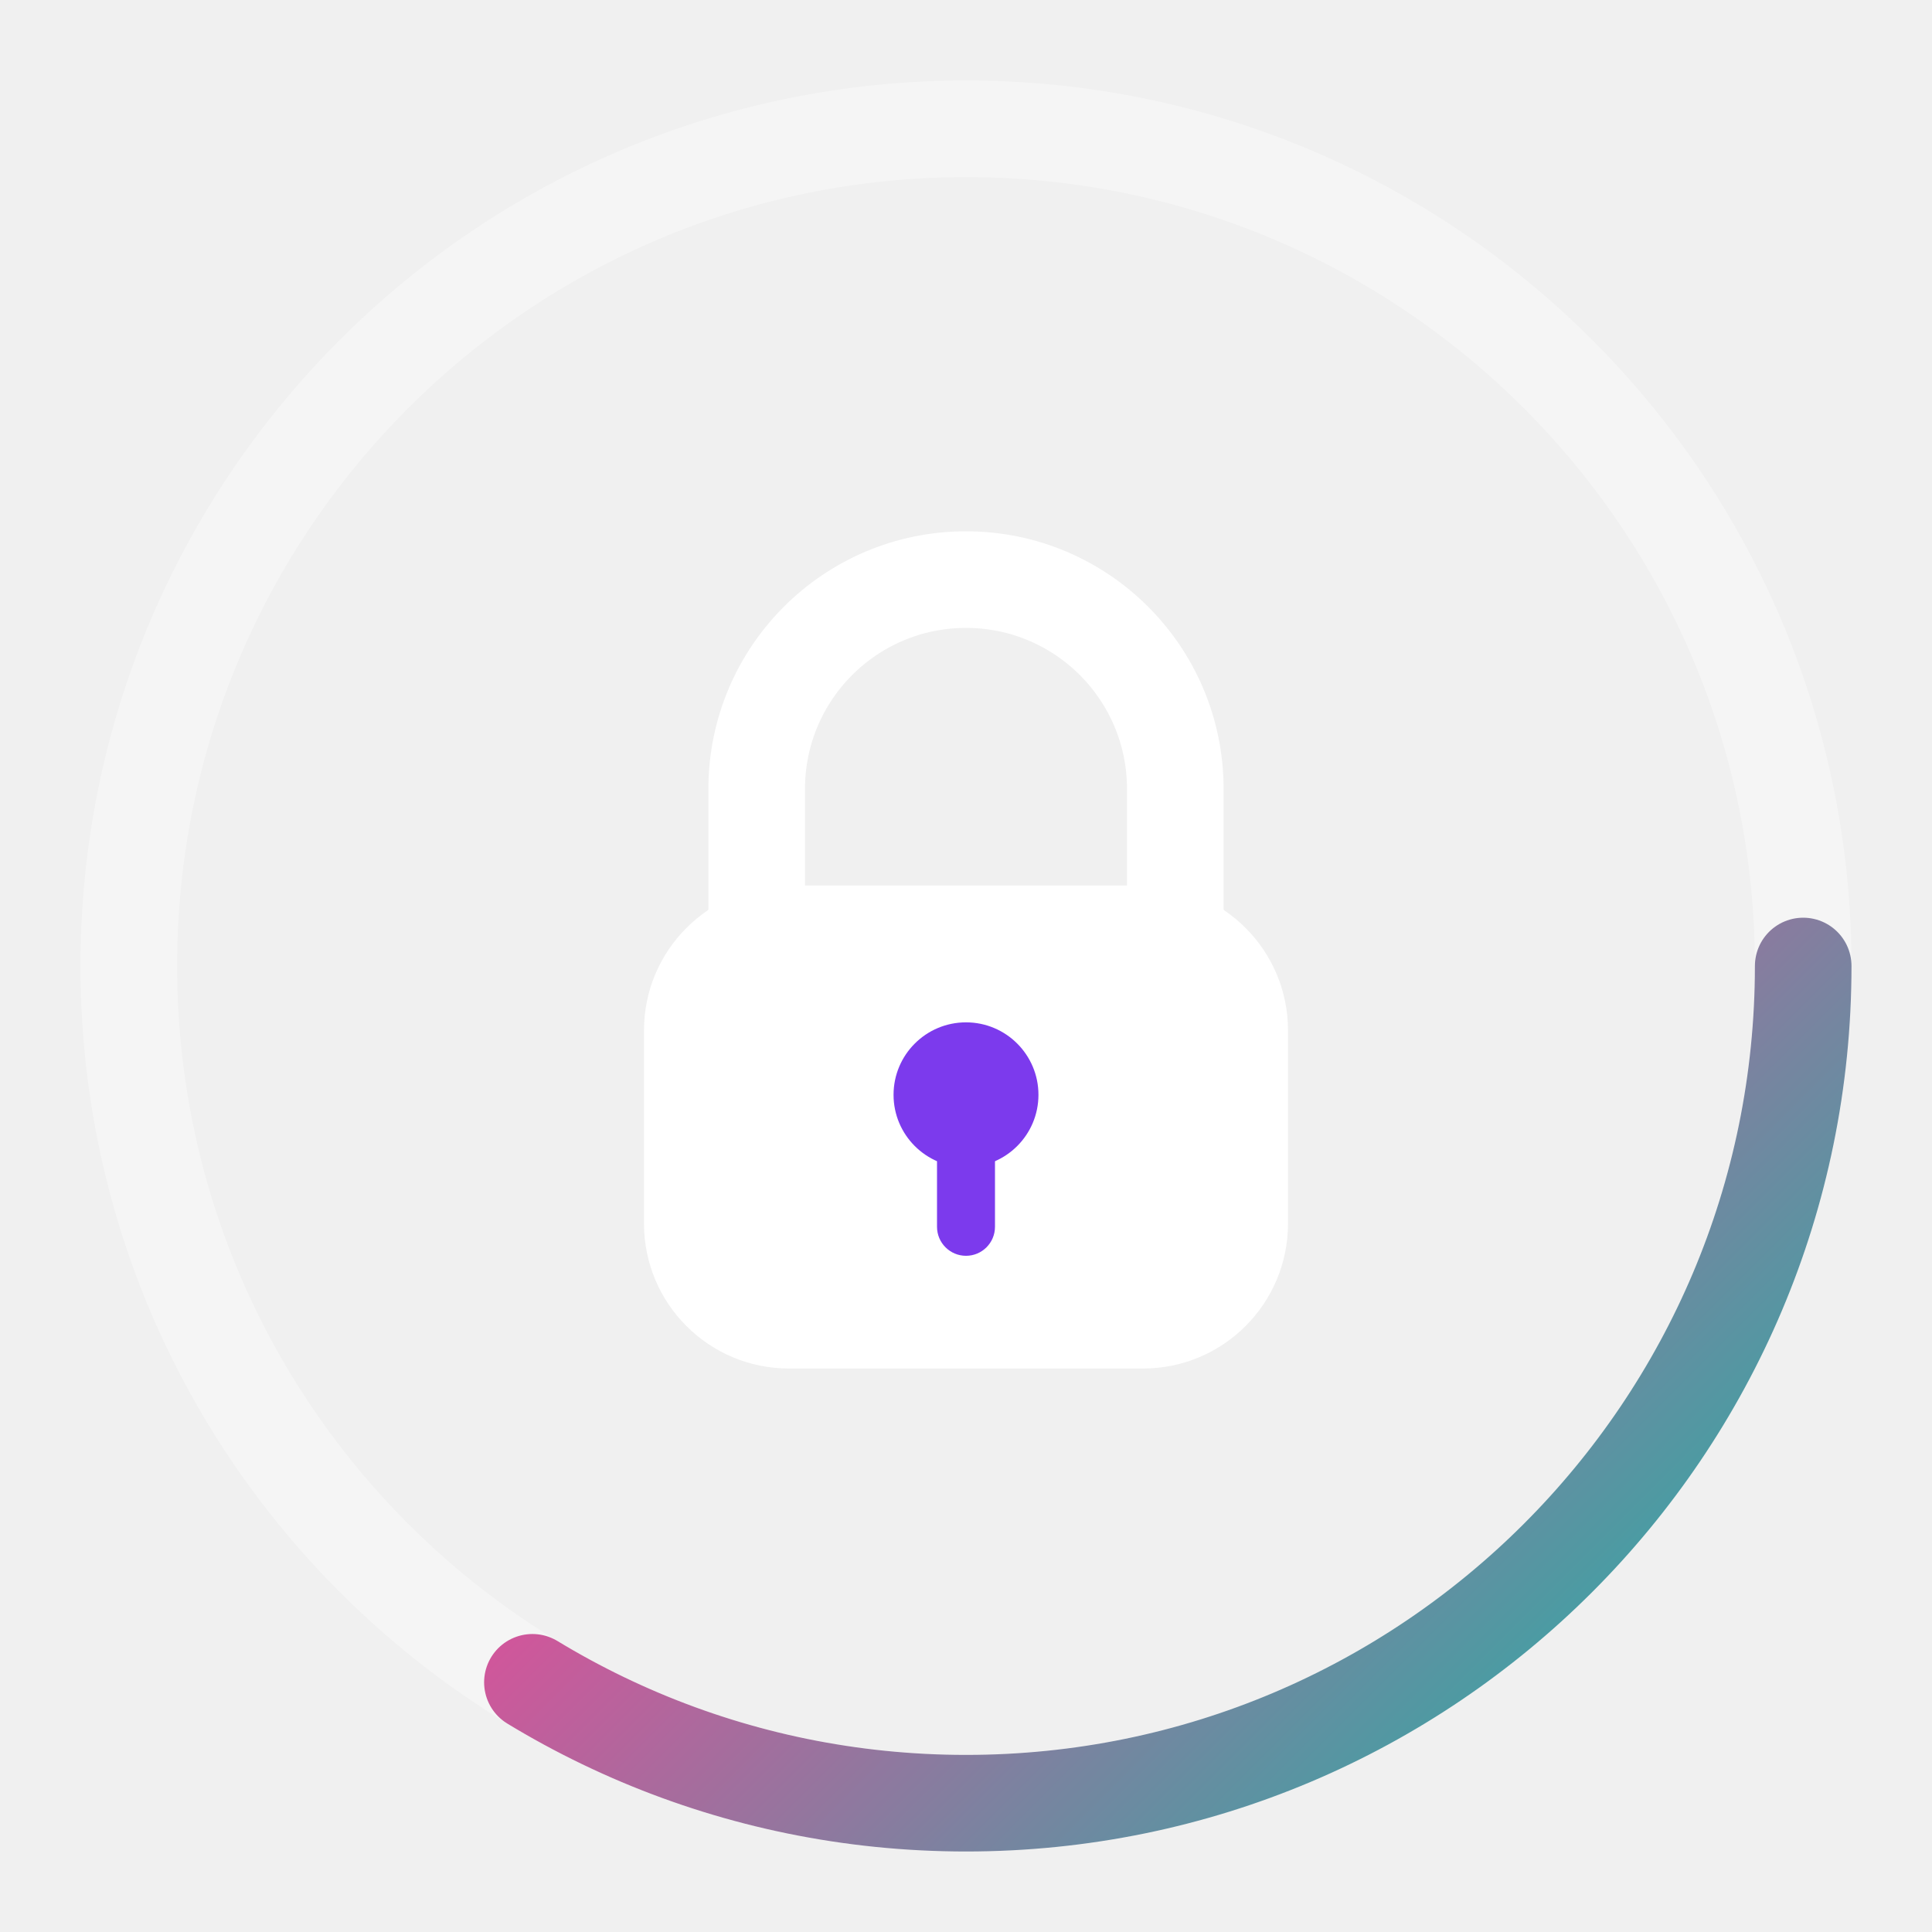
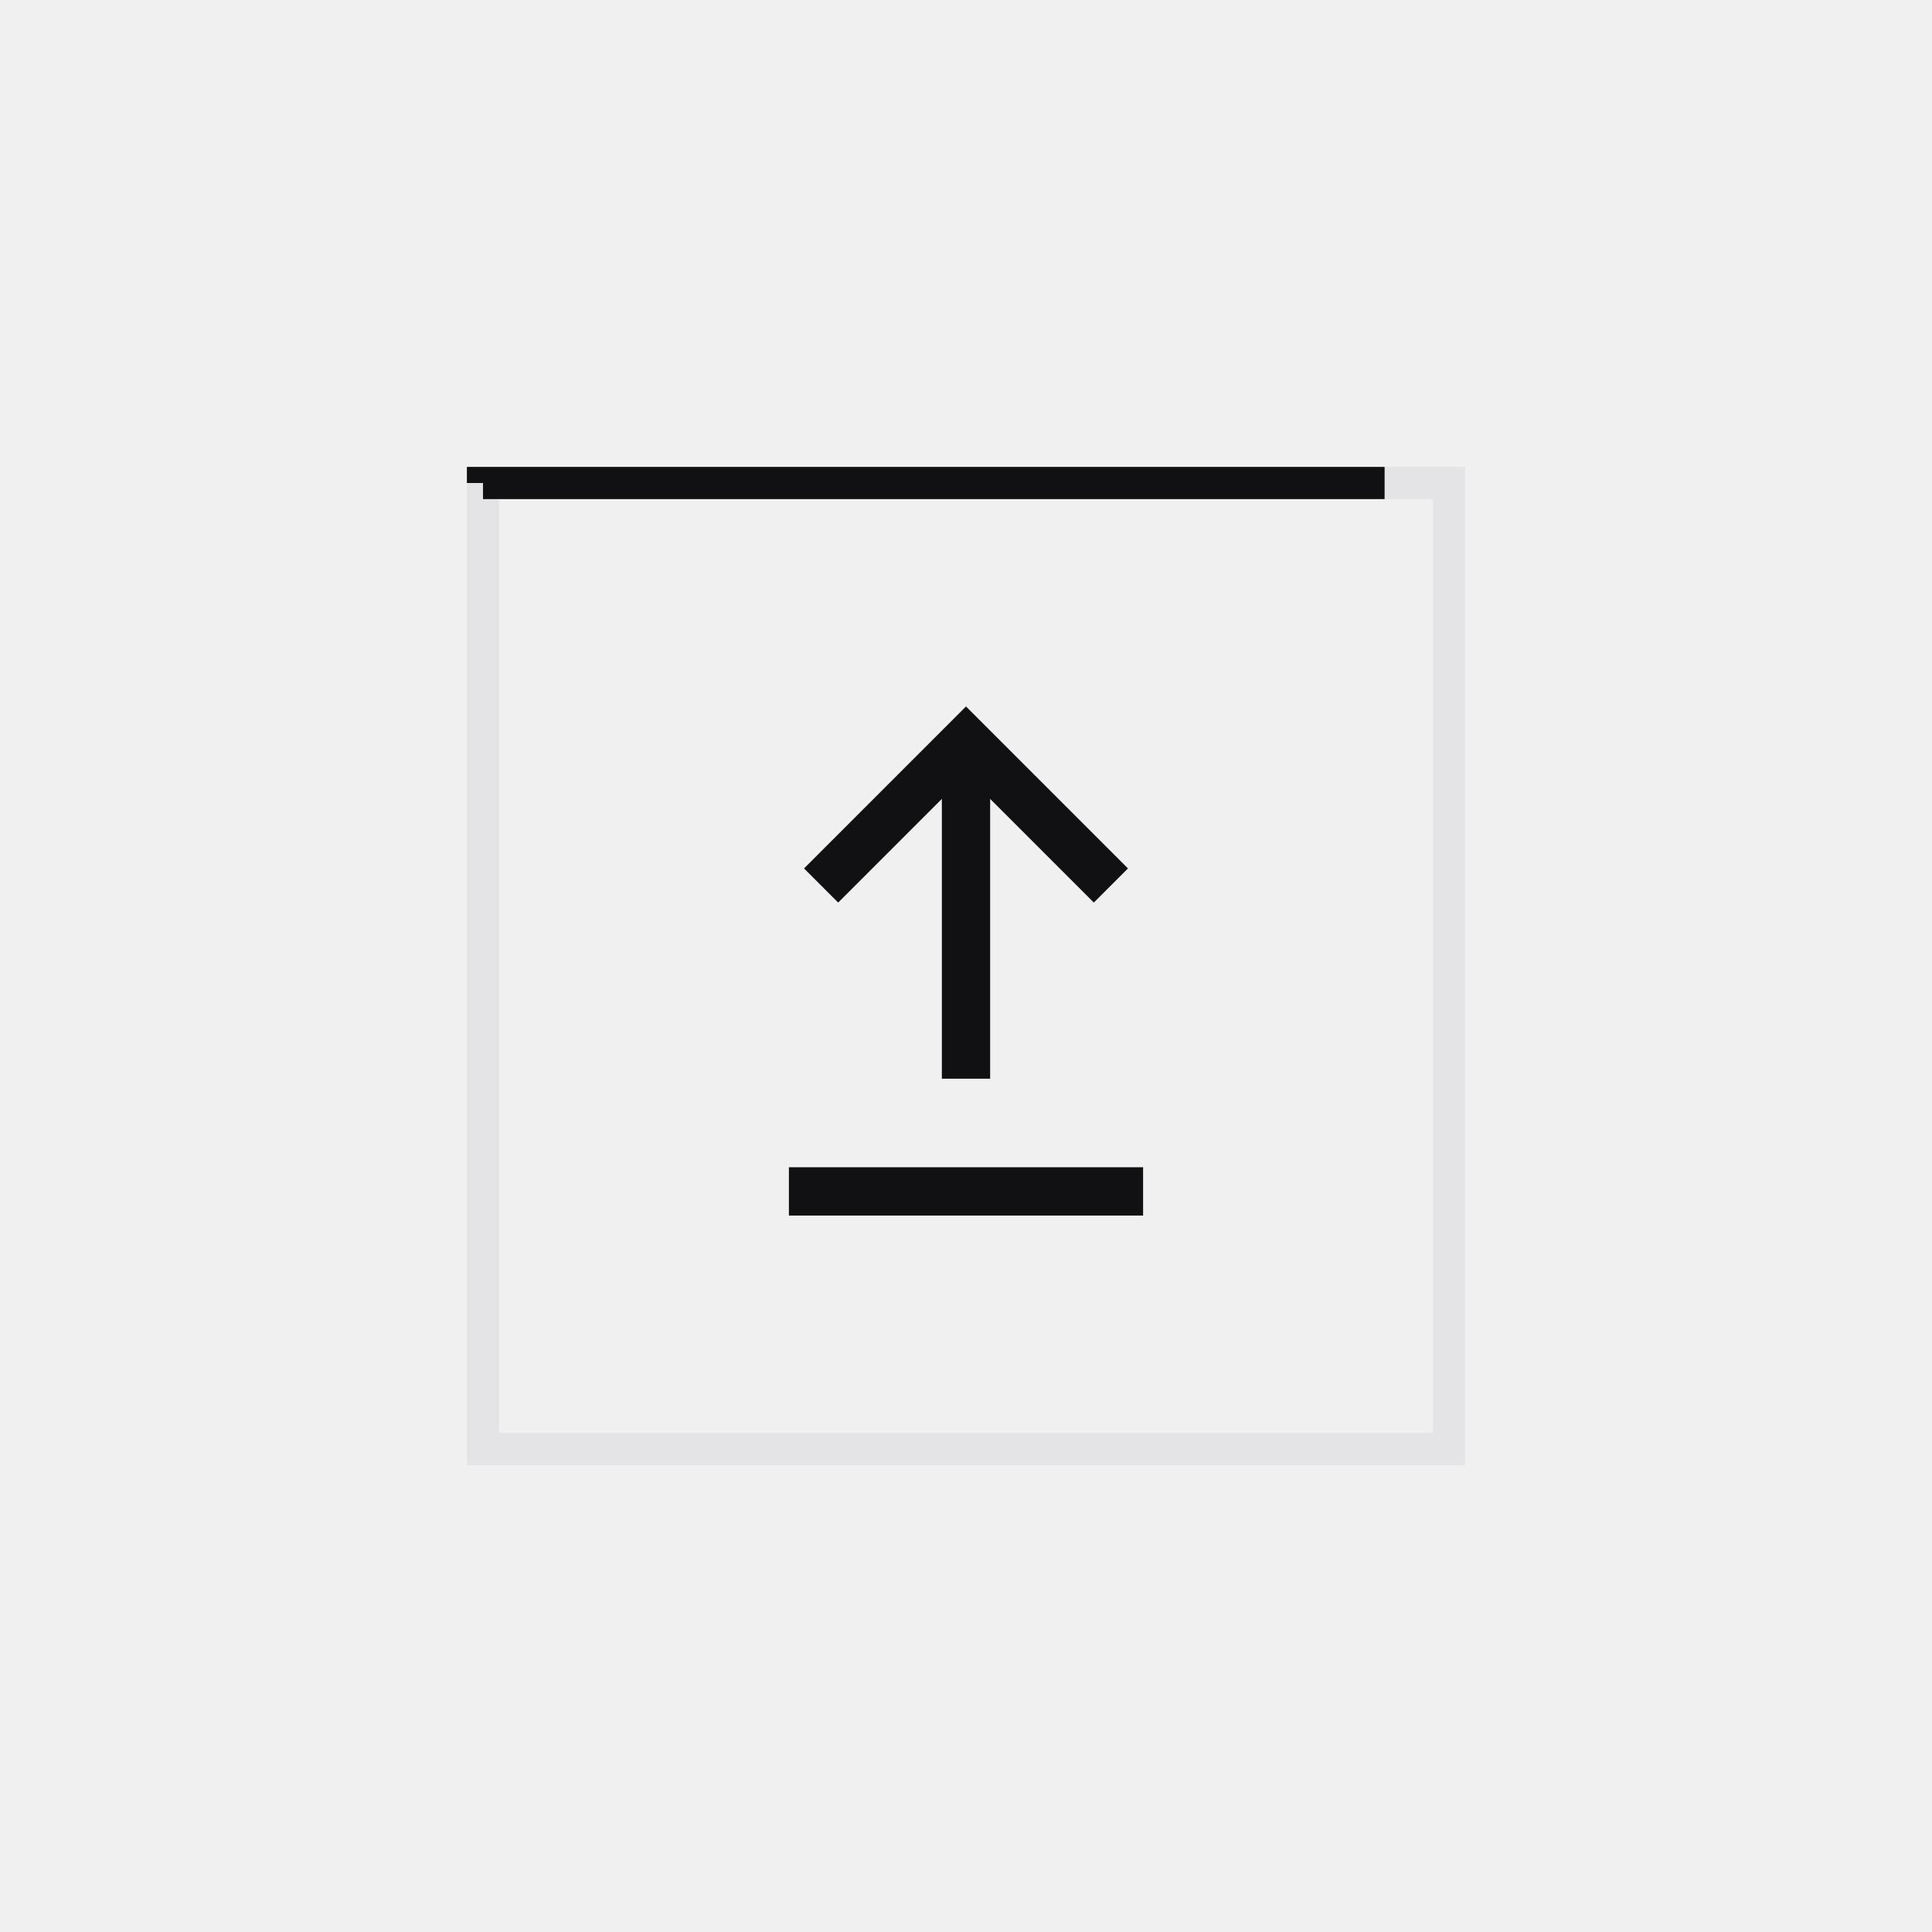
- <svg xmlns="http://www.w3.org/2000/svg" viewBox="0 0 120 120" width="120" height="120">
-   <defs>
-     <linearGradient id="ring" x1="0" y1="0" x2="1" y2="1">
-       <stop offset="0" stop-color="#facc15" />
-       <stop offset="0.5" stop-color="#ec4899" />
-       <stop offset="1" stop-color="#14b8a6" />
-     </linearGradient>
-   </defs>
-   <circle cx="60" cy="60" r="52" fill="none" stroke="#fff" stroke-opacity="0.35" stroke-width="6" />
-   <circle cx="60" cy="60" r="52" fill="none" stroke="url(#ring)" stroke-width="6" stroke-linecap="round" stroke-dasharray="110 217">
-     <animateTransform attributeName="transform" type="rotate" from="0 60 60" to="360 60 60" dur="1.1s" repeatCount="indefinite" />
-   </circle>
-   <path d="M47 57v-8a13 13 0 0 1 26 0v8" fill="none" stroke="#fff" stroke-width="6" stroke-linecap="round" />
-   <rect x="40" y="55" width="40" height="30" rx="9" fill="#fff" />
-   <circle cx="60" cy="68" r="4.5" fill="#7c3aed" />
-   <rect x="58.2" y="70" width="3.6" height="8" rx="1.8" fill="#7c3aed" />
+ <svg xmlns="http://www.w3.org/2000/svg" viewBox="0 0 120 120" width="120" height="120" role="img" aria-label="Loading">
+   <rect x="30" y="30" width="60" height="60" fill="none" stroke="#e4e4e7" stroke-width="2" />
+   <rect x="30" y="30" width="60" height="60" fill="none" stroke="#111113" stroke-width="2" stroke-dasharray="56 184">
+     <animate attributeName="stroke-dashoffset" from="0" to="-240" dur="1.4s" repeatCount="indefinite" />
+   </rect>
+   <g fill="none" stroke="#111113" stroke-width="3" stroke-linejoin="miter" stroke-linecap="butt">
+     <path d="M60 67V47" />
+     <path d="M51 55l9-9 9 9" />
+     <path d="M49 74h22" />
+   </g>
</svg>
